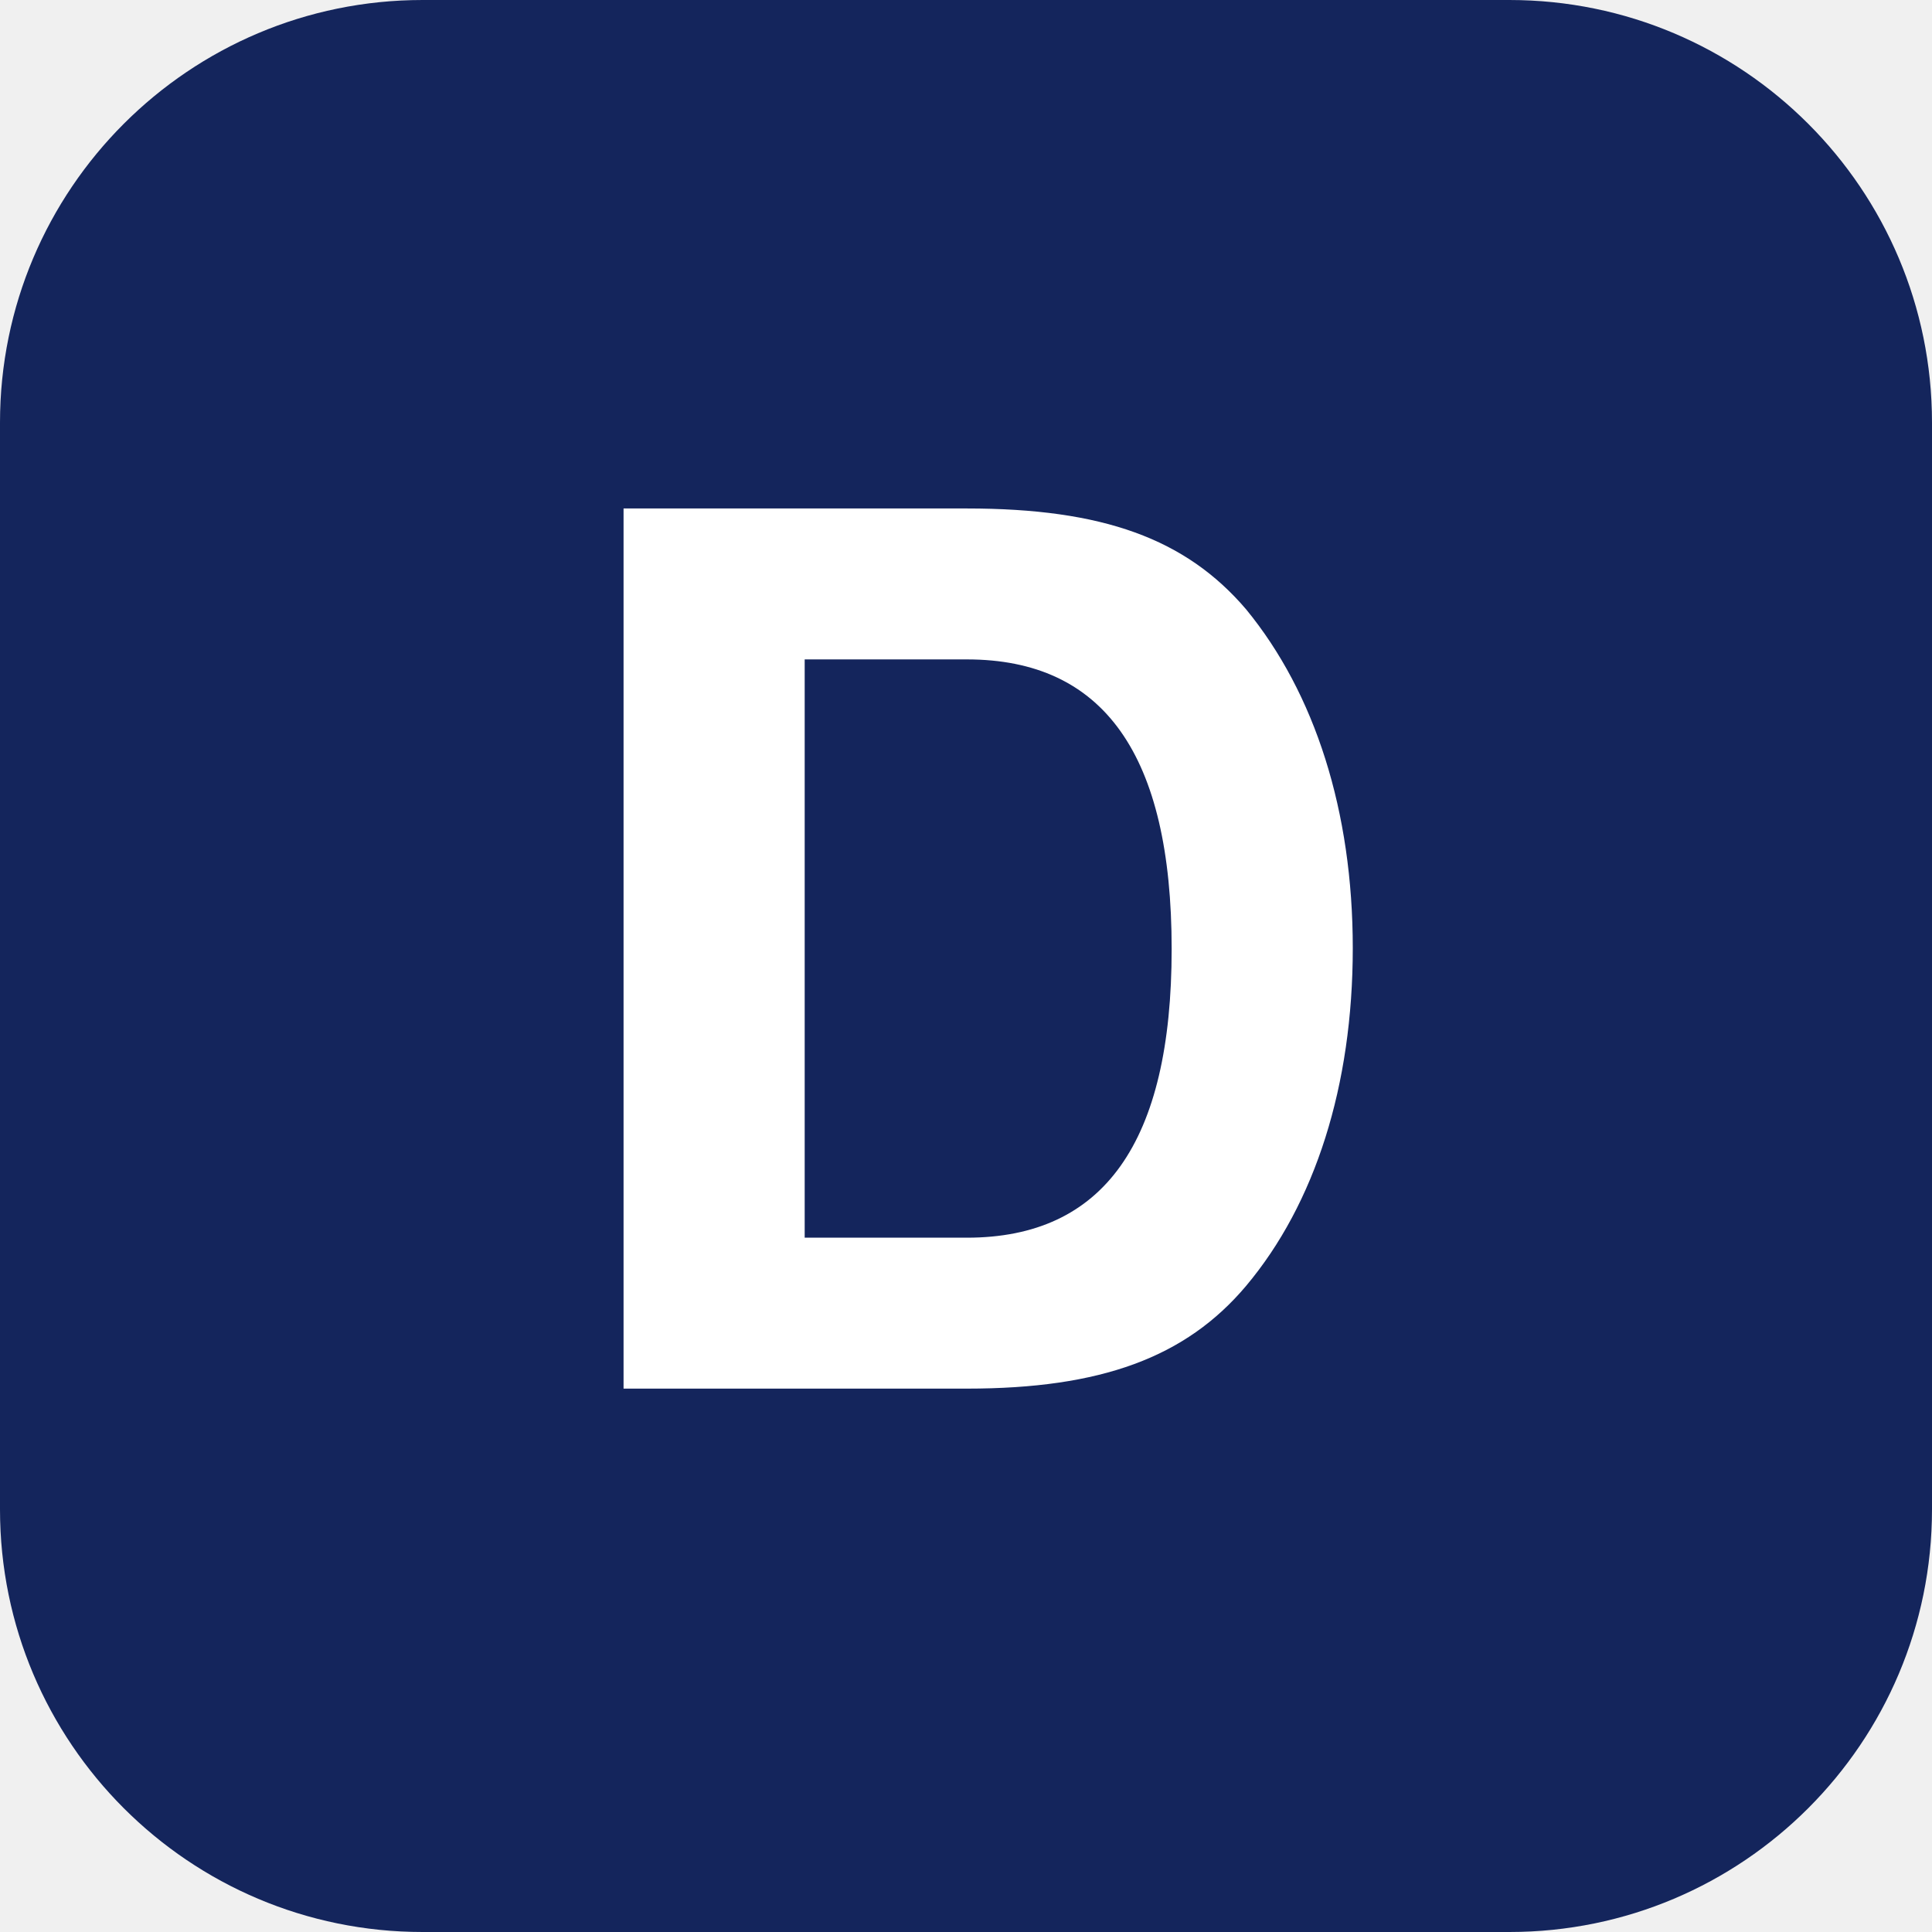
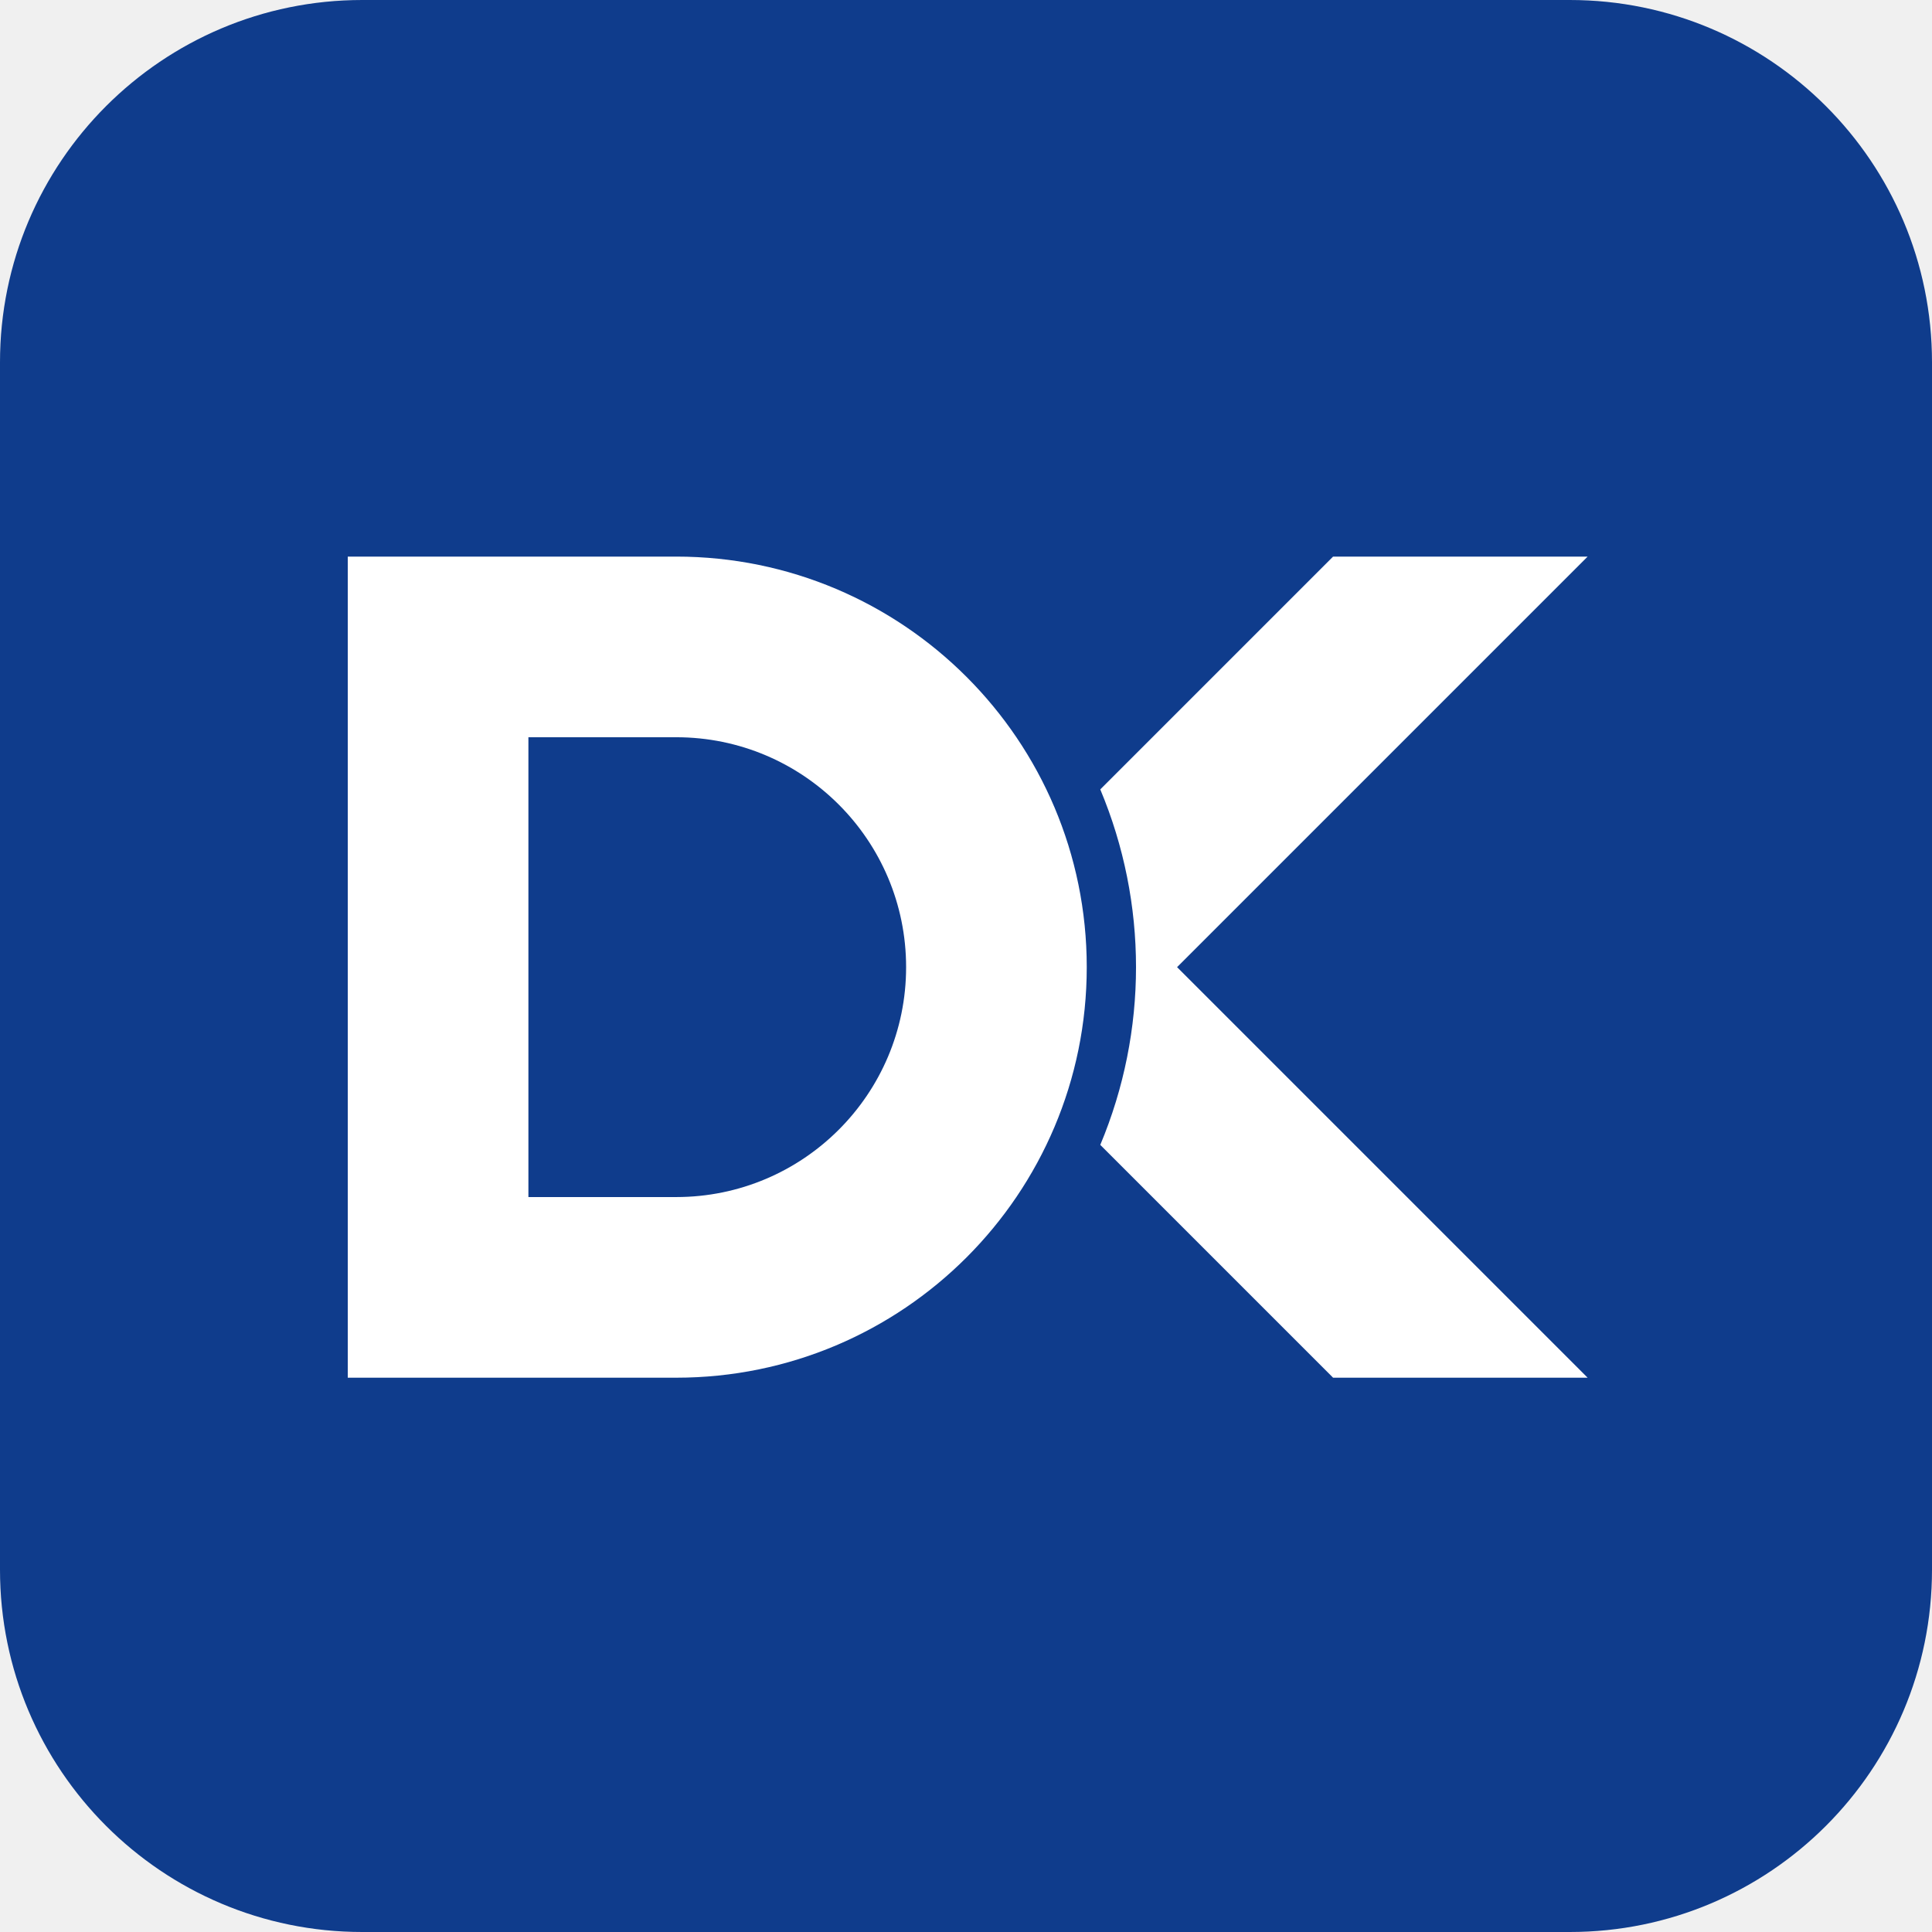
- <svg xmlns="http://www.w3.org/2000/svg" width="32" height="32" viewBox="0 0 32 32">
-   <rect width="32" height="32" rx="7" fill="#14255c" />
-   <text x="16" y="23" text-anchor="middle" font-family="system-ui,-apple-system,'Segoe UI',Helvetica,Arial,sans-serif" font-weight="700" font-size="20" fill="#fff">D</text>
+ <svg xmlns="http://www.w3.org/2000/svg" viewBox="0 0 32 32" width="32" height="32">
+   <rect width="32" height="32" rx="6" fill="#0F3C8C" />
+   <g transform="translate(5.76 9.219) scale(0.136)" fill="#FFFFFF" fill-rule="evenodd">
+     <path transform="translate(0 0) scale(1)" d="M0 0H40A50 50 0 0 1 40 100H0Z M22 22V78H40A28 28 0 0 0 40 22Z" />
+     <path transform="translate(0 0) scale(1)" d="M120 0H151L101 50L151 100H120L91.647 71.647A56 56 0 0 0 91.647 28.353Z" />
+   </g>
</svg>
